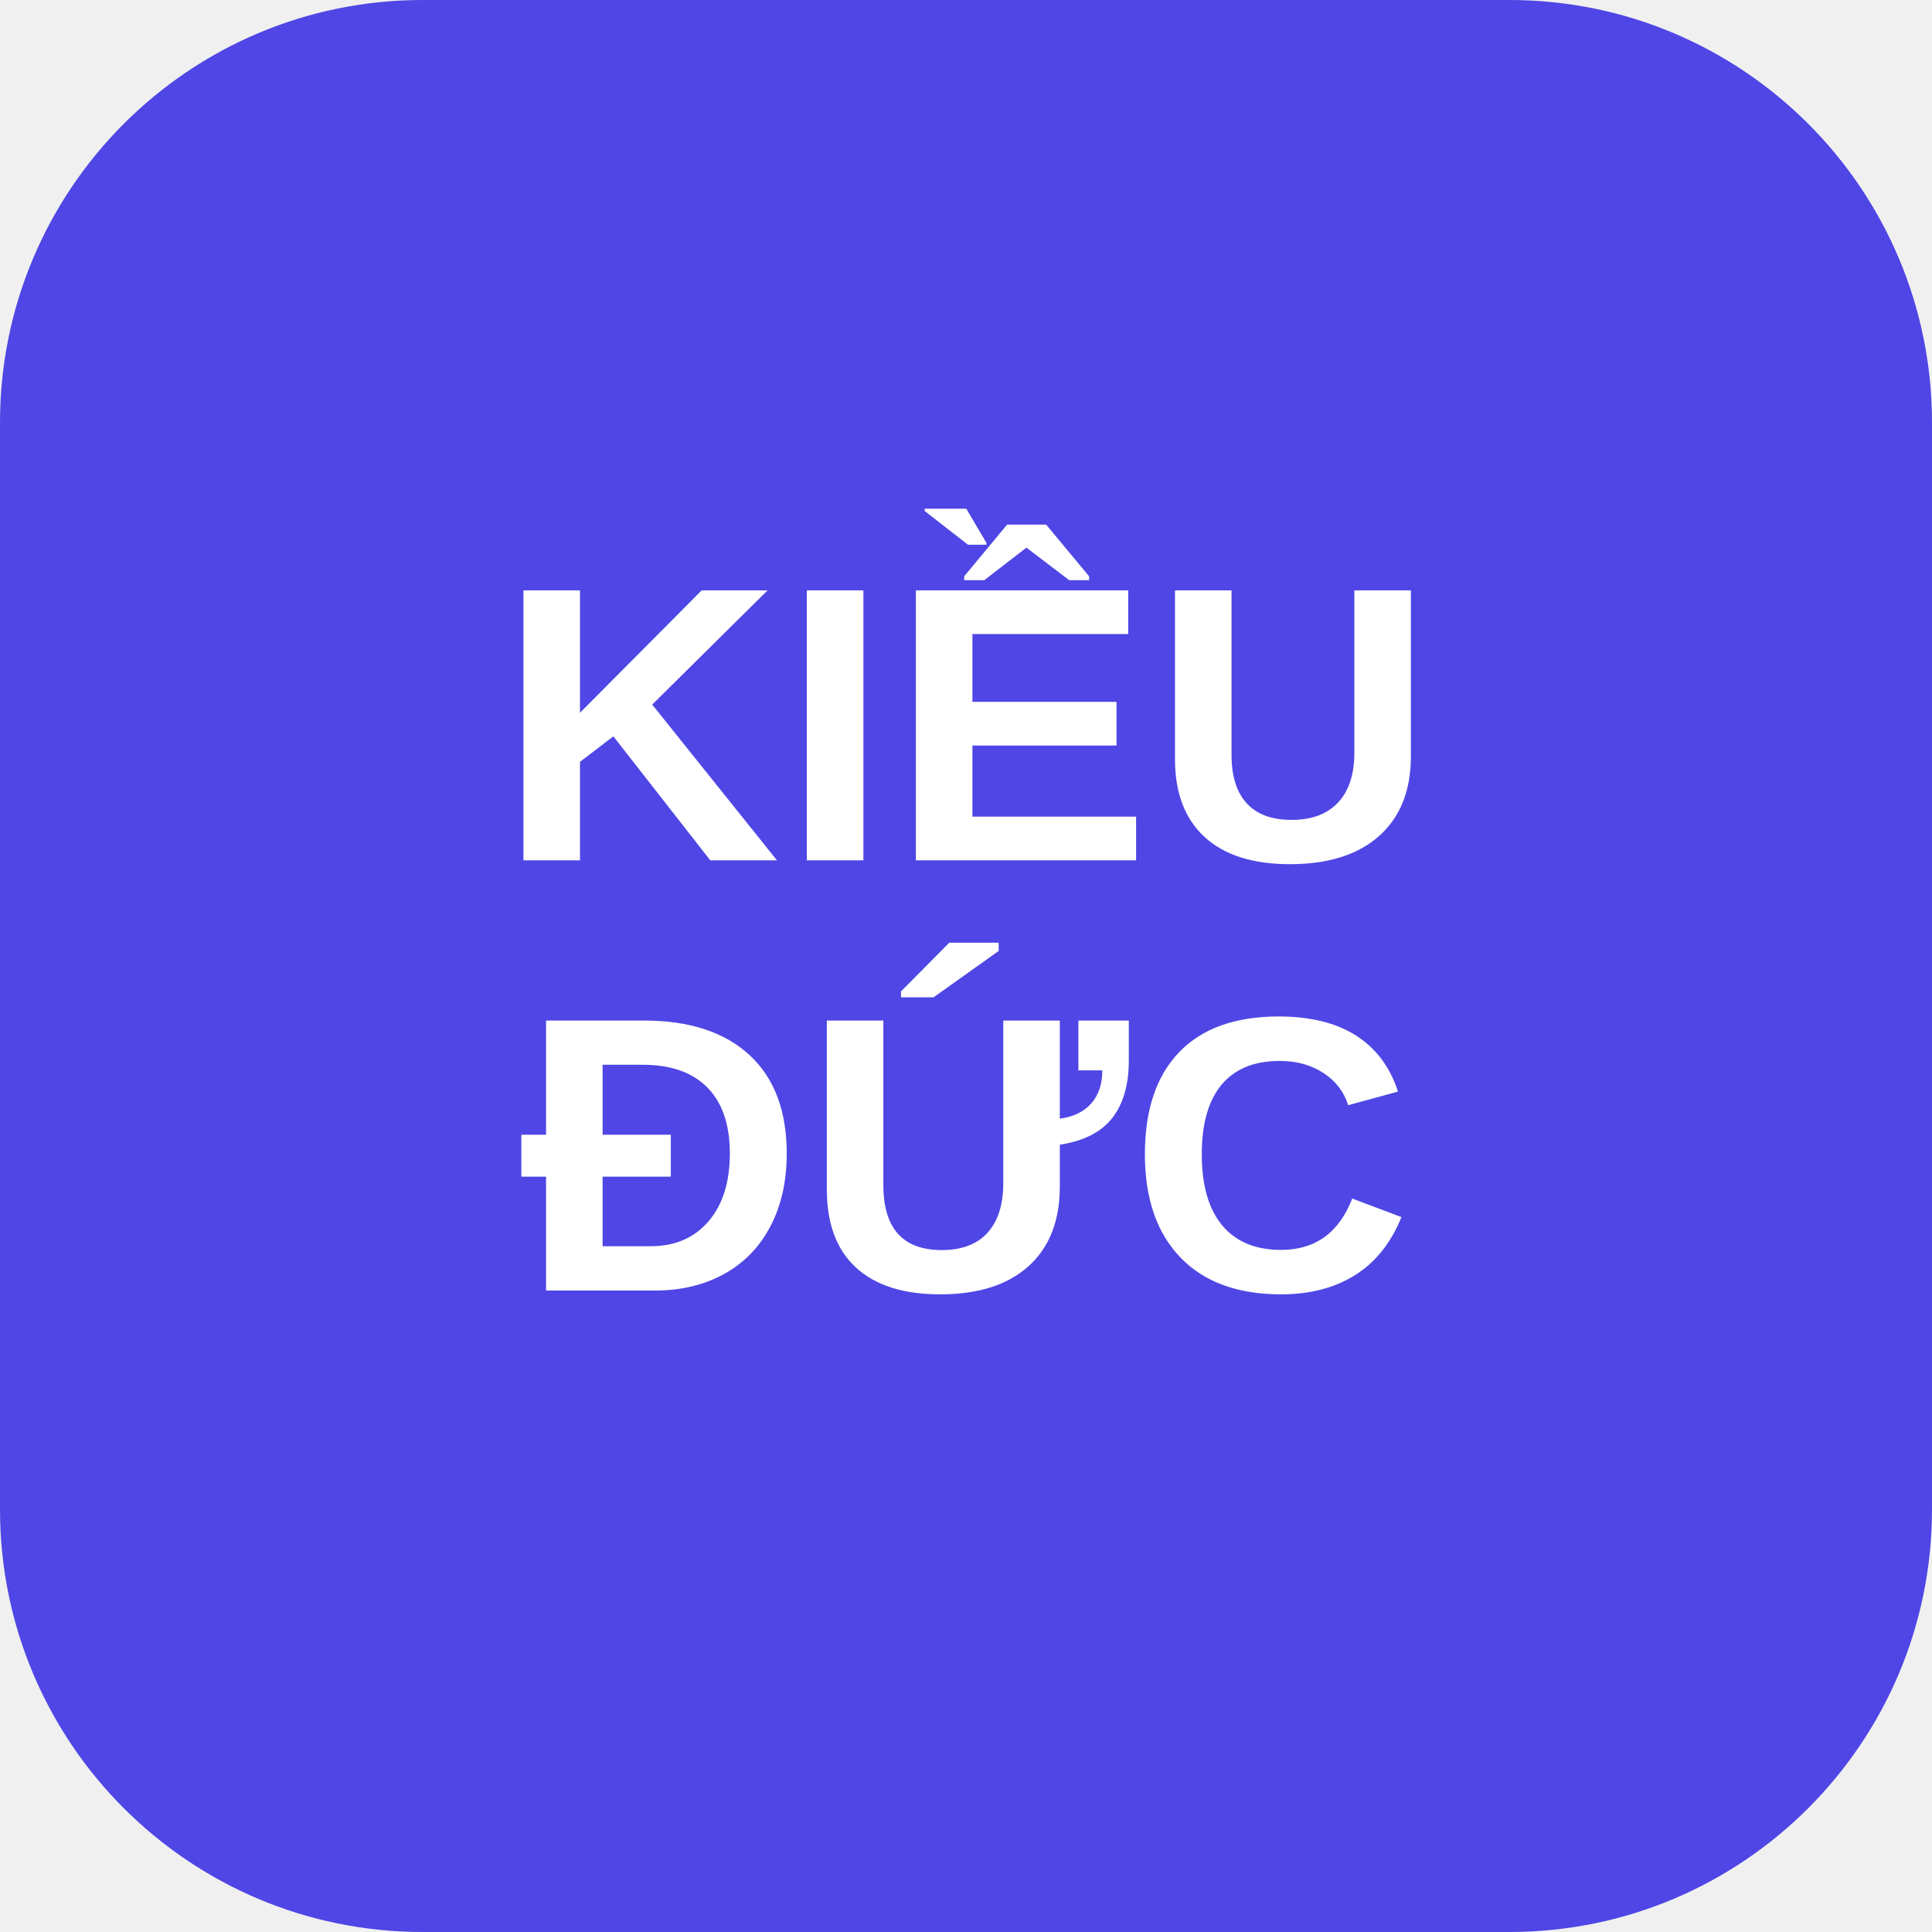
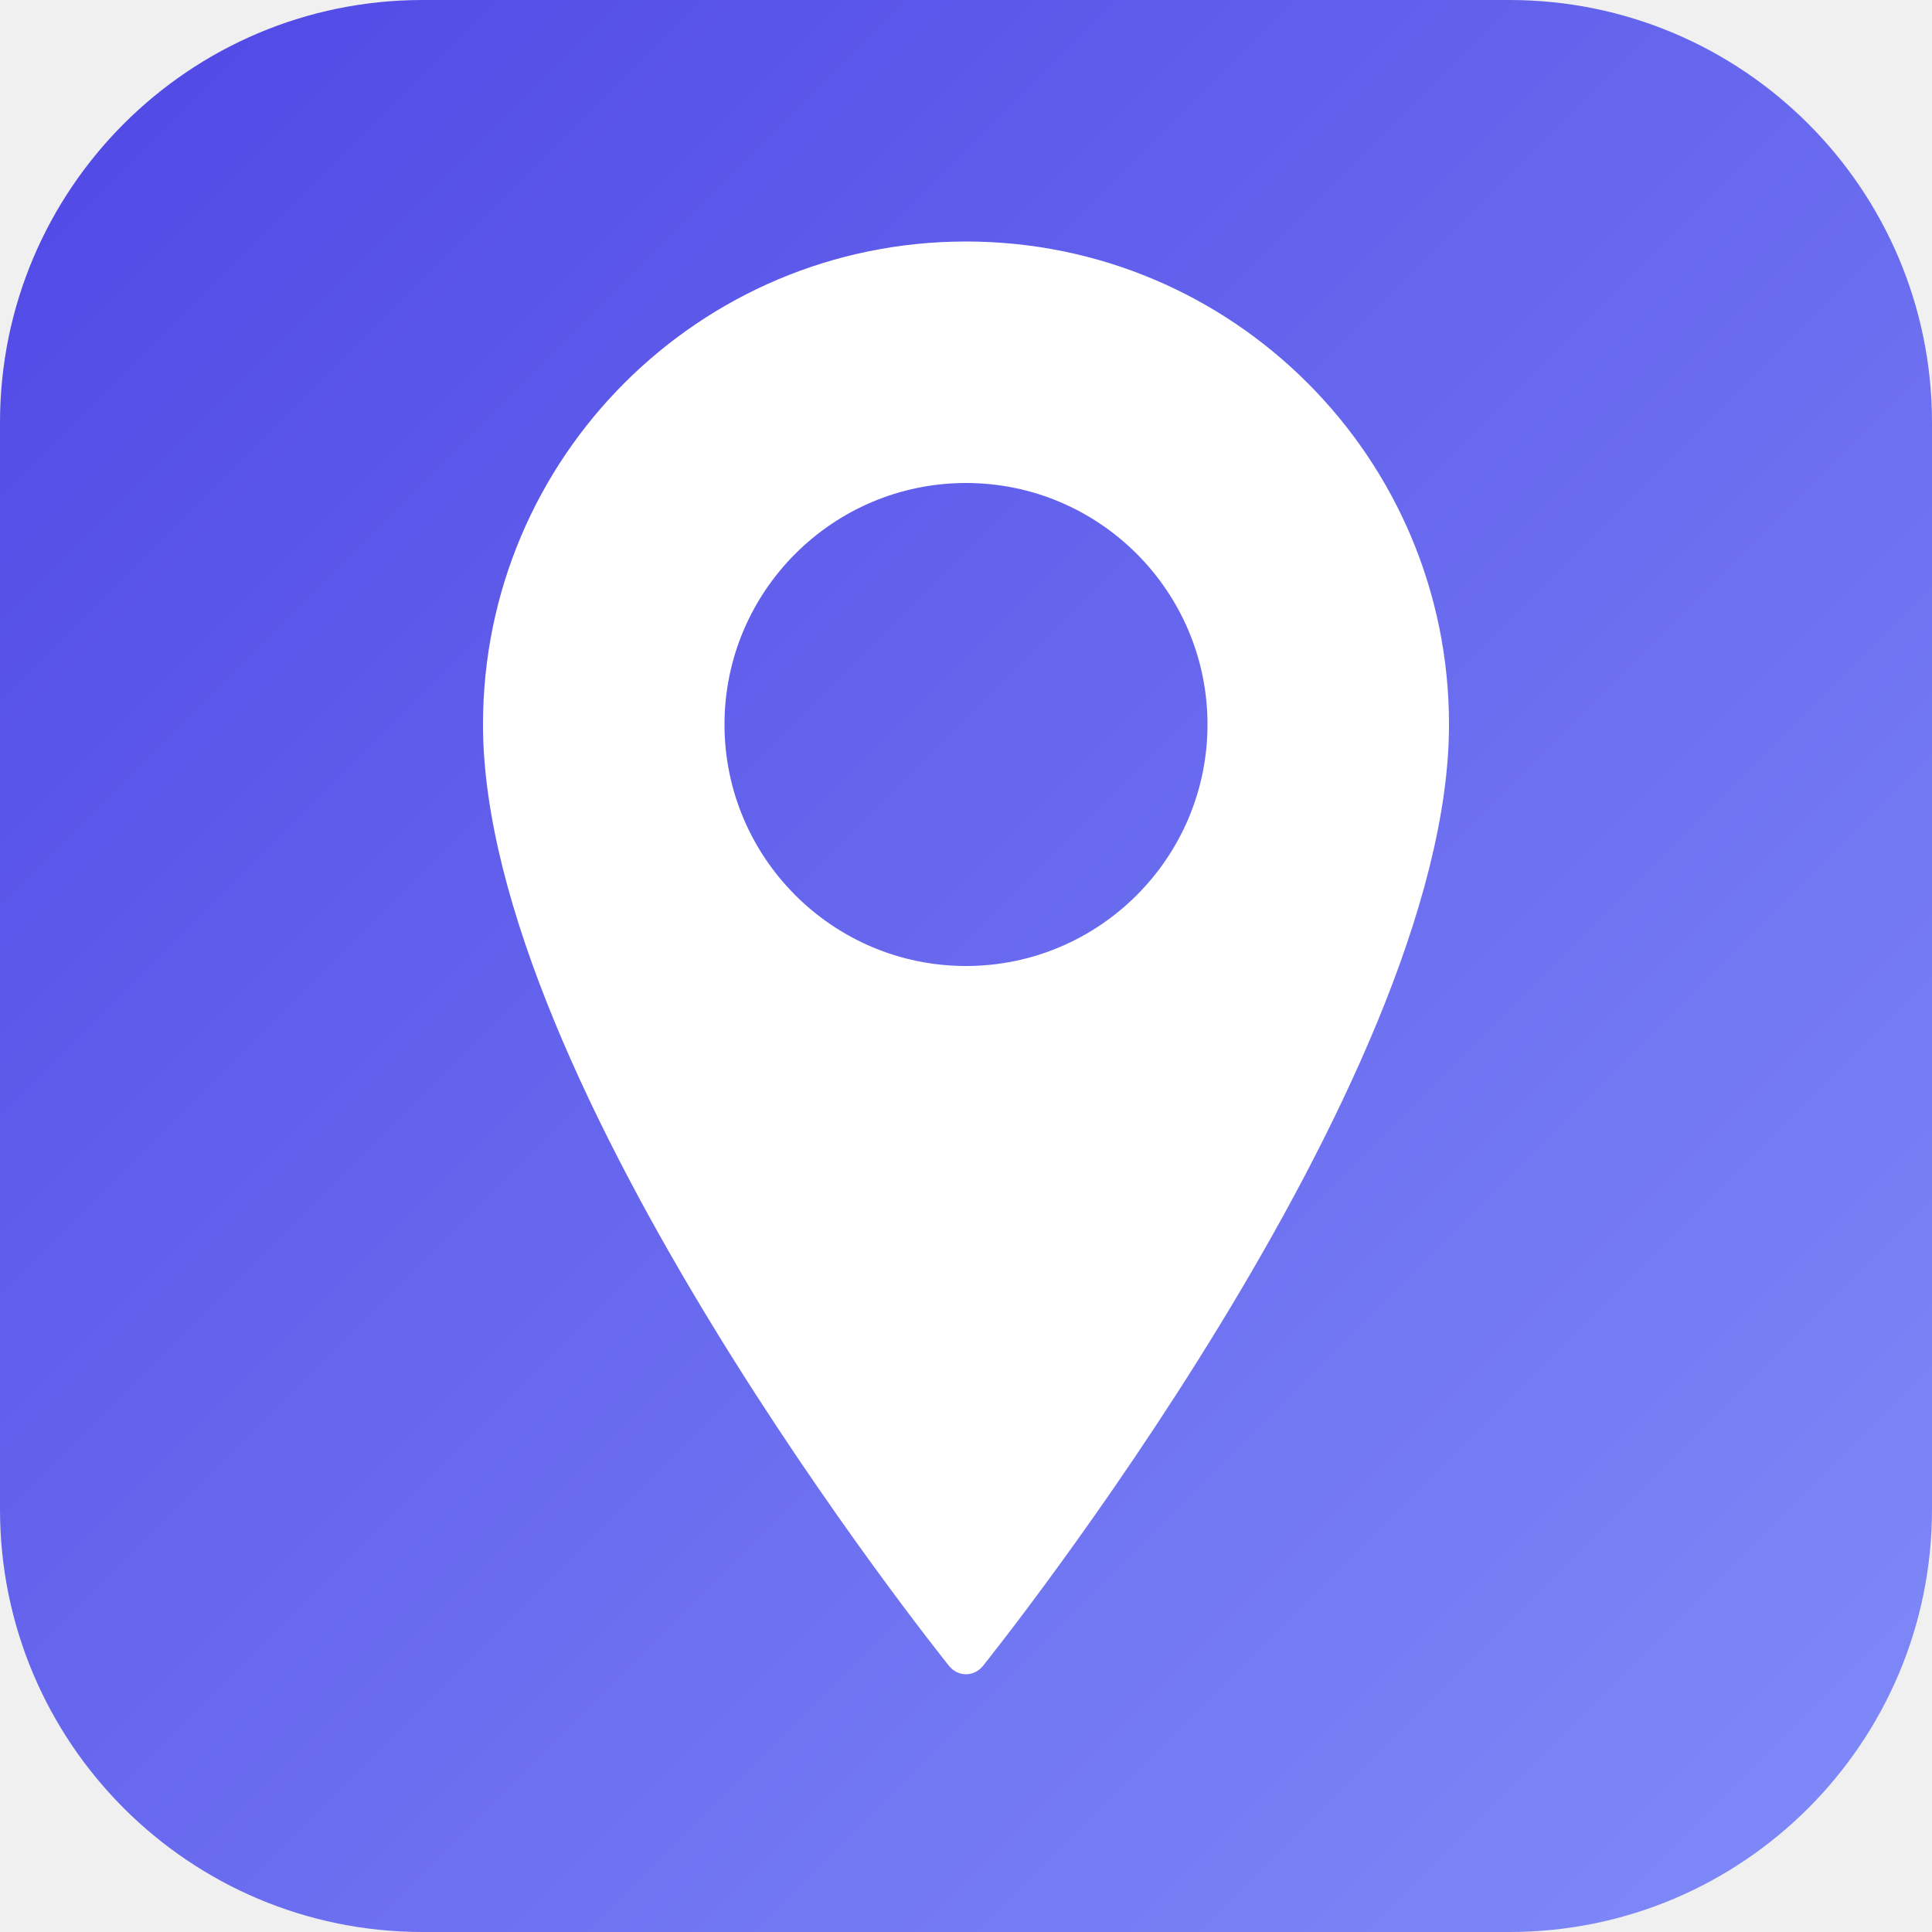
<svg xmlns="http://www.w3.org/2000/svg" viewBox="0 0 512 512">
-   <rect width="512" height="512" rx="112" fill="#4f46e5" />
-   <text x="256" y="228" text-anchor="middle" font-family="Arial, sans-serif" font-size="104" font-weight="800" fill="#ffffff">KIỀU</text>
-   <text x="256" y="342" text-anchor="middle" font-family="Arial, sans-serif" font-size="104" font-weight="800" fill="#ffffff">ĐỨC</text>
+   <defs>
+     <linearGradient id="grad1" x1="0%" y1="0%" x2="100%" y2="100%">
+       <stop offset="0%" style="stop-color:#4f46e5;stop-opacity:1" />
+       <stop offset="100%" style="stop-color:#818cf8;stop-opacity:1" />
+     </linearGradient>
+   </defs>
+   <rect width="512" height="512" rx="112" fill="url(#grad1)" />
+   <path fill="#ffffff" d="M256,64c-70.7,0-128,57.3-128,128c0,95.3,121.2,246.6,123.6,249.6c1.1,1.3,2.7,2.1,4.4,2.1s3.3-0.8,4.4-2.1 C262.8,438.6,384,287.3,384,192C384,121.3,326.7,64,256,64z M256,256c-35.3,0-64-28.7-64-64s28.7-64,64-64s64,28.7,64,64 S291.3,256,256,256z" />
</svg>
